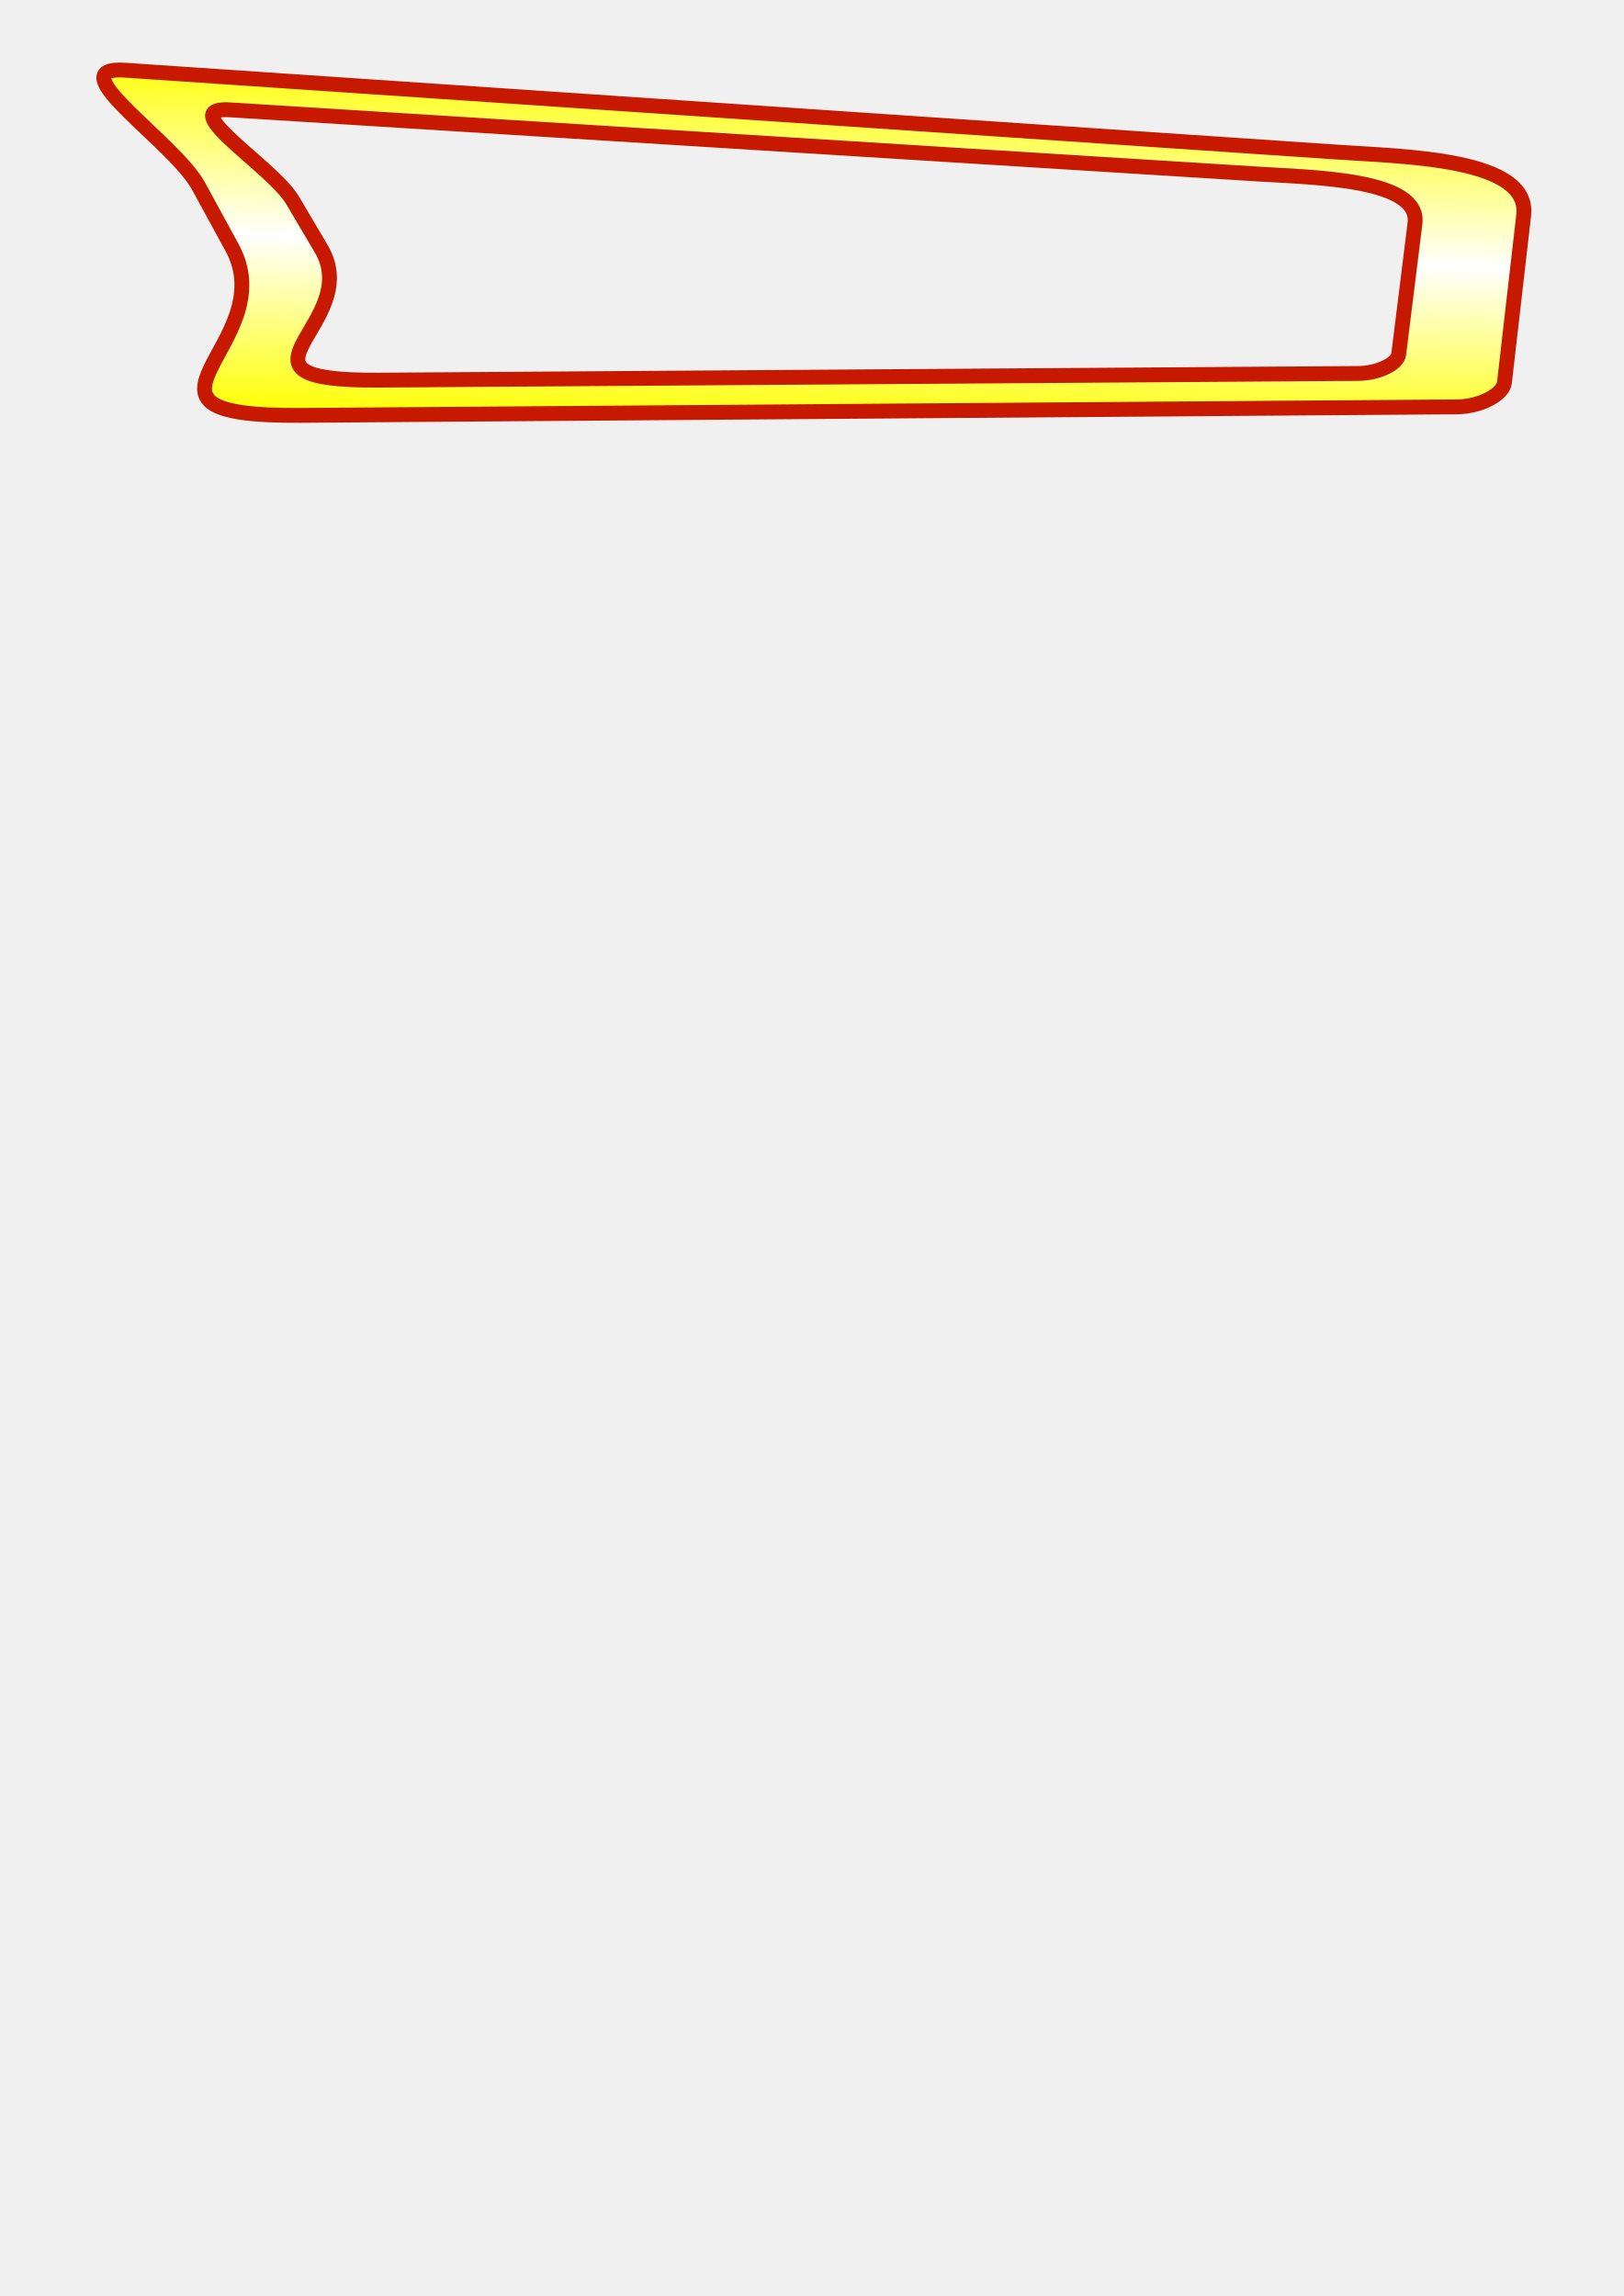
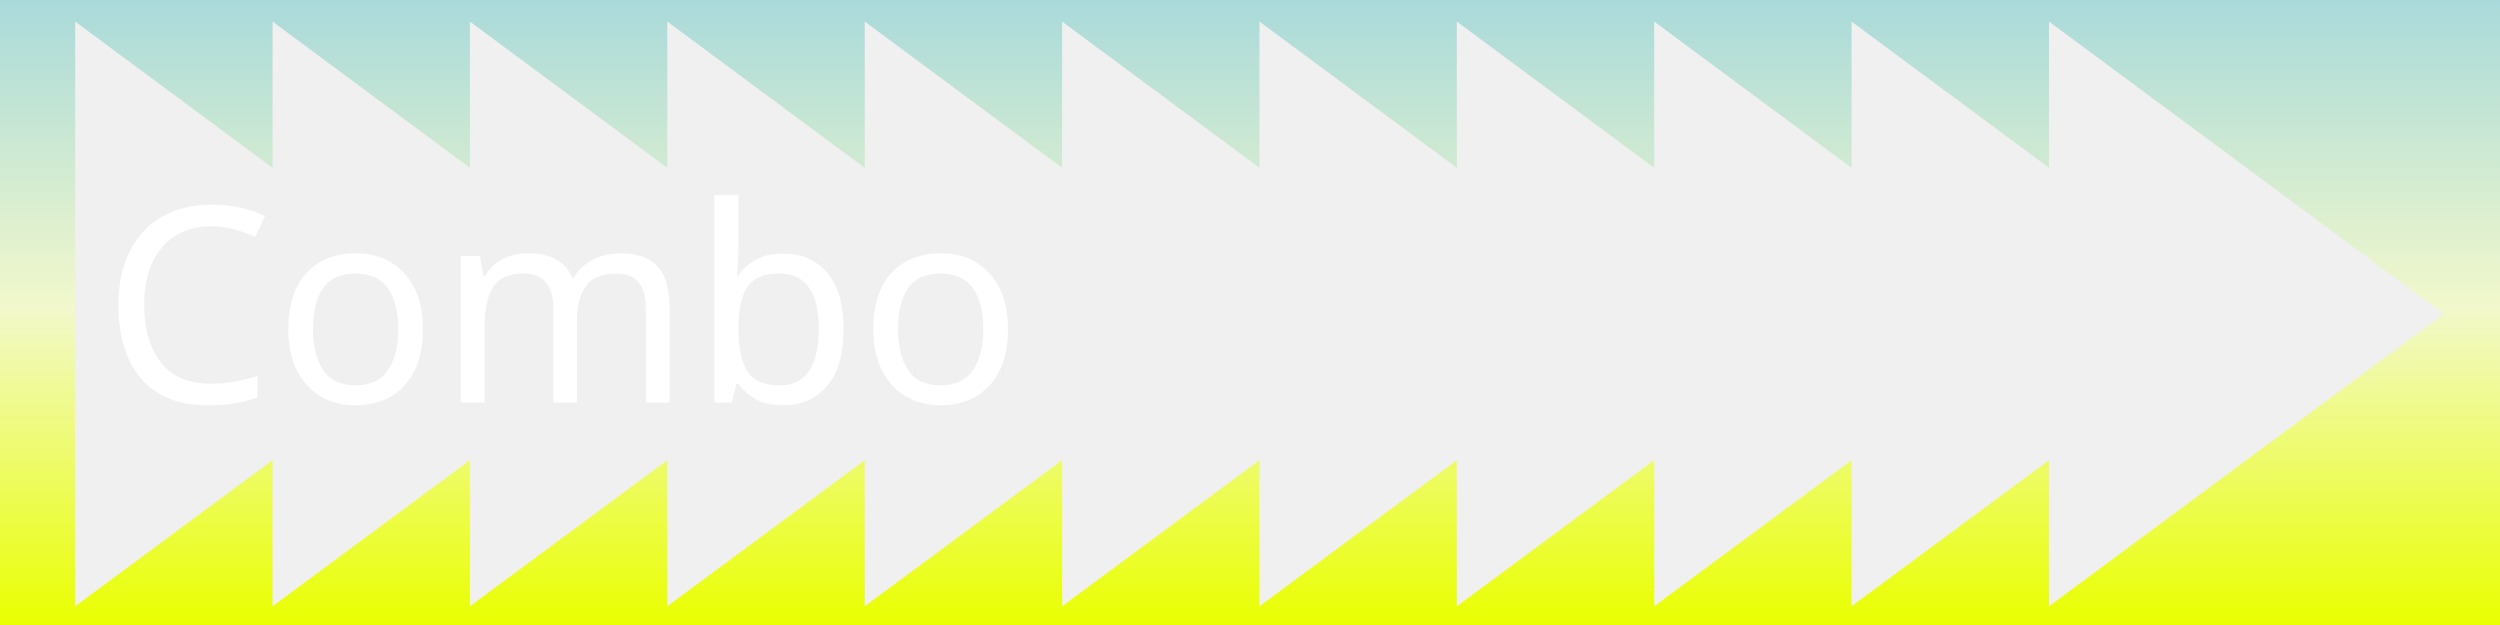
- <svg xmlns="http://www.w3.org/2000/svg" xmlns:xlink="http://www.w3.org/1999/xlink" width="744.094" height="1052.362" id="svg2" version="1.1">
+ <svg xmlns="http://www.w3.org/2000/svg" xmlns:xlink="http://www.w3.org/1999/xlink" width="800" height="200" id="svg2" version="1.1">
  <defs id="defs4">
-     <linearGradient id="linearGradient3935">
-       <stop style="stop-color:#ffff00;stop-opacity:1" offset="0" id="stop3937" />
-       <stop id="stop3943" offset="0.5" style="stop-color:#ffffff;stop-opacity:1;" />
-       <stop style="stop-color:#ffff00;stop-opacity:1;" offset="1" id="stop3939" />
+     <linearGradient id="linearGradient3822">
+       <stop style="stop-color:#000000;stop-opacity:1;" offset="0" id="stop3824" />
+       <stop id="stop3830" offset="0.5" style="stop-color:#8ea34c;stop-opacity:1;" />
+       <stop style="stop-color:#000000;stop-opacity:1;" offset="1" id="stop3826" />
    </linearGradient>
-     <linearGradient xlink:href="#linearGradient3935" id="linearGradient3941" x1="348.571" y1="226.648" x2="352.857" y2="63.791" gradientUnits="userSpaceOnUse" gradientTransform="translate(10.161,-30.8891)" />
+     <linearGradient id="linearGradient3812">
+       <stop style="stop-color:#a7d9db;stop-opacity:1;" offset="0" id="stop3814" />
+       <stop id="stop3820" offset="0.5" style="stop-color:#f2f8cb;stop-opacity:1;" />
+       <stop style="stop-color:#e9ff00;stop-opacity:1;" offset="1" id="stop3816" />
+     </linearGradient>
+     <linearGradient xlink:href="#linearGradient3812" id="linearGradient3818" x1="376.143" y1="-2.857" x2="376.143" y2="200" gradientUnits="userSpaceOnUse" />
  </defs>
-   <g id="layer1">
-     <path style="fill:url(#linearGradient3941);fill-opacity:1;fill-rule:nonzero;stroke:#c61900;stroke-width:6.8;stroke-linejoin:round;stroke-miterlimit:4;stroke-opacity:1;stroke-dasharray:none" d="m 54.661,32.08 c -25.633,0.129 25.635,33.689 36.219,53.062 L 106.317,113.423 c 24.137,44.185 -60.615,77.65 31.531,76.969 l 529.719,-3.906 c 10.893,-0.081 21.246,-5.673 21.875,-11.156 l 8.812,-76.656 c 2.989,-26.044 -53.453,-26.803 -85.969,-29 l -554.906,-37.5 c -0.991,-0.067 -1.892,-0.098 -2.719,-0.094 z m 48.75,18.188 c 0.7,-0.003 1.473,0.041 2.312,0.094 l 469.937,29.344 c 27.536,1.72 75.312,2.325 72.781,22.719 l -7.469,60 c -0.533,4.294 -9.306,8.687 -18.531,8.75 l -448.594,3.062 C 95.814,174.77 167.602,148.553 147.161,113.955 L 134.067,91.798 C 125.105,76.628 81.703,50.369 103.411,50.267 z" id="rect2987" />
+   <g id="layer1" transform="translate(0,-852.3622)">
+     <path style="fill:url(#linearGradient3818);fill-opacity:1;stroke:none;stroke-opacity:1;stroke-width:2;stroke-miterlimit:4;stroke-dasharray:none" d="M 0 0 L 0 200 L 800 200 L 800 0 L 0 0 z M 24.062 6.906 L 87.219 53.719 L 87.219 6.906 L 150.375 53.719 L 150.375 6.906 L 213.531 53.719 L 213.531 6.906 L 276.719 53.719 L 276.719 6.906 L 339.875 53.719 L 339.875 6.906 L 403.031 53.719 L 403.031 6.906 L 466.188 53.719 L 466.188 6.906 L 529.344 53.719 L 529.344 6.906 L 592.5 53.719 L 592.5 6.906 L 655.688 53.719 L 655.688 6.906 L 782 100.469 L 655.688 194 L 655.688 147.25 L 592.5 194 L 592.5 147.25 L 529.344 194 L 529.344 147.25 L 466.188 194 L 466.188 147.25 L 403.031 194 L 403.031 147.25 L 339.875 194 L 339.875 147.25 L 276.719 194 L 276.719 147.25 L 213.531 194 L 213.531 147.25 L 150.375 194 L 150.375 147.25 L 87.219 194 L 87.219 147.25 L 24.062 194 L 24.062 100.469 L 24.062 6.906 z " transform="translate(0,852.3622)" id="rect2992" />
+     <text xml:space="preserve" style="font-size:87.152px;font-style:normal;font-variant:normal;font-weight:normal;font-stretch:normal;line-height:125%;letter-spacing:0px;word-spacing:0px;fill:#ffffff;fill-opacity:1;stroke:none;font-family:Fredoka One;-inkscape-font-specification:Fredoka One" x="32.688" y="977.994" id="text3832" transform="scale(0.9967602,1.00325)">
+       <tspan id="tspan3834" x="32.688" y="977.994">Combo</tspan>
+     </text>
  </g>
</svg>
